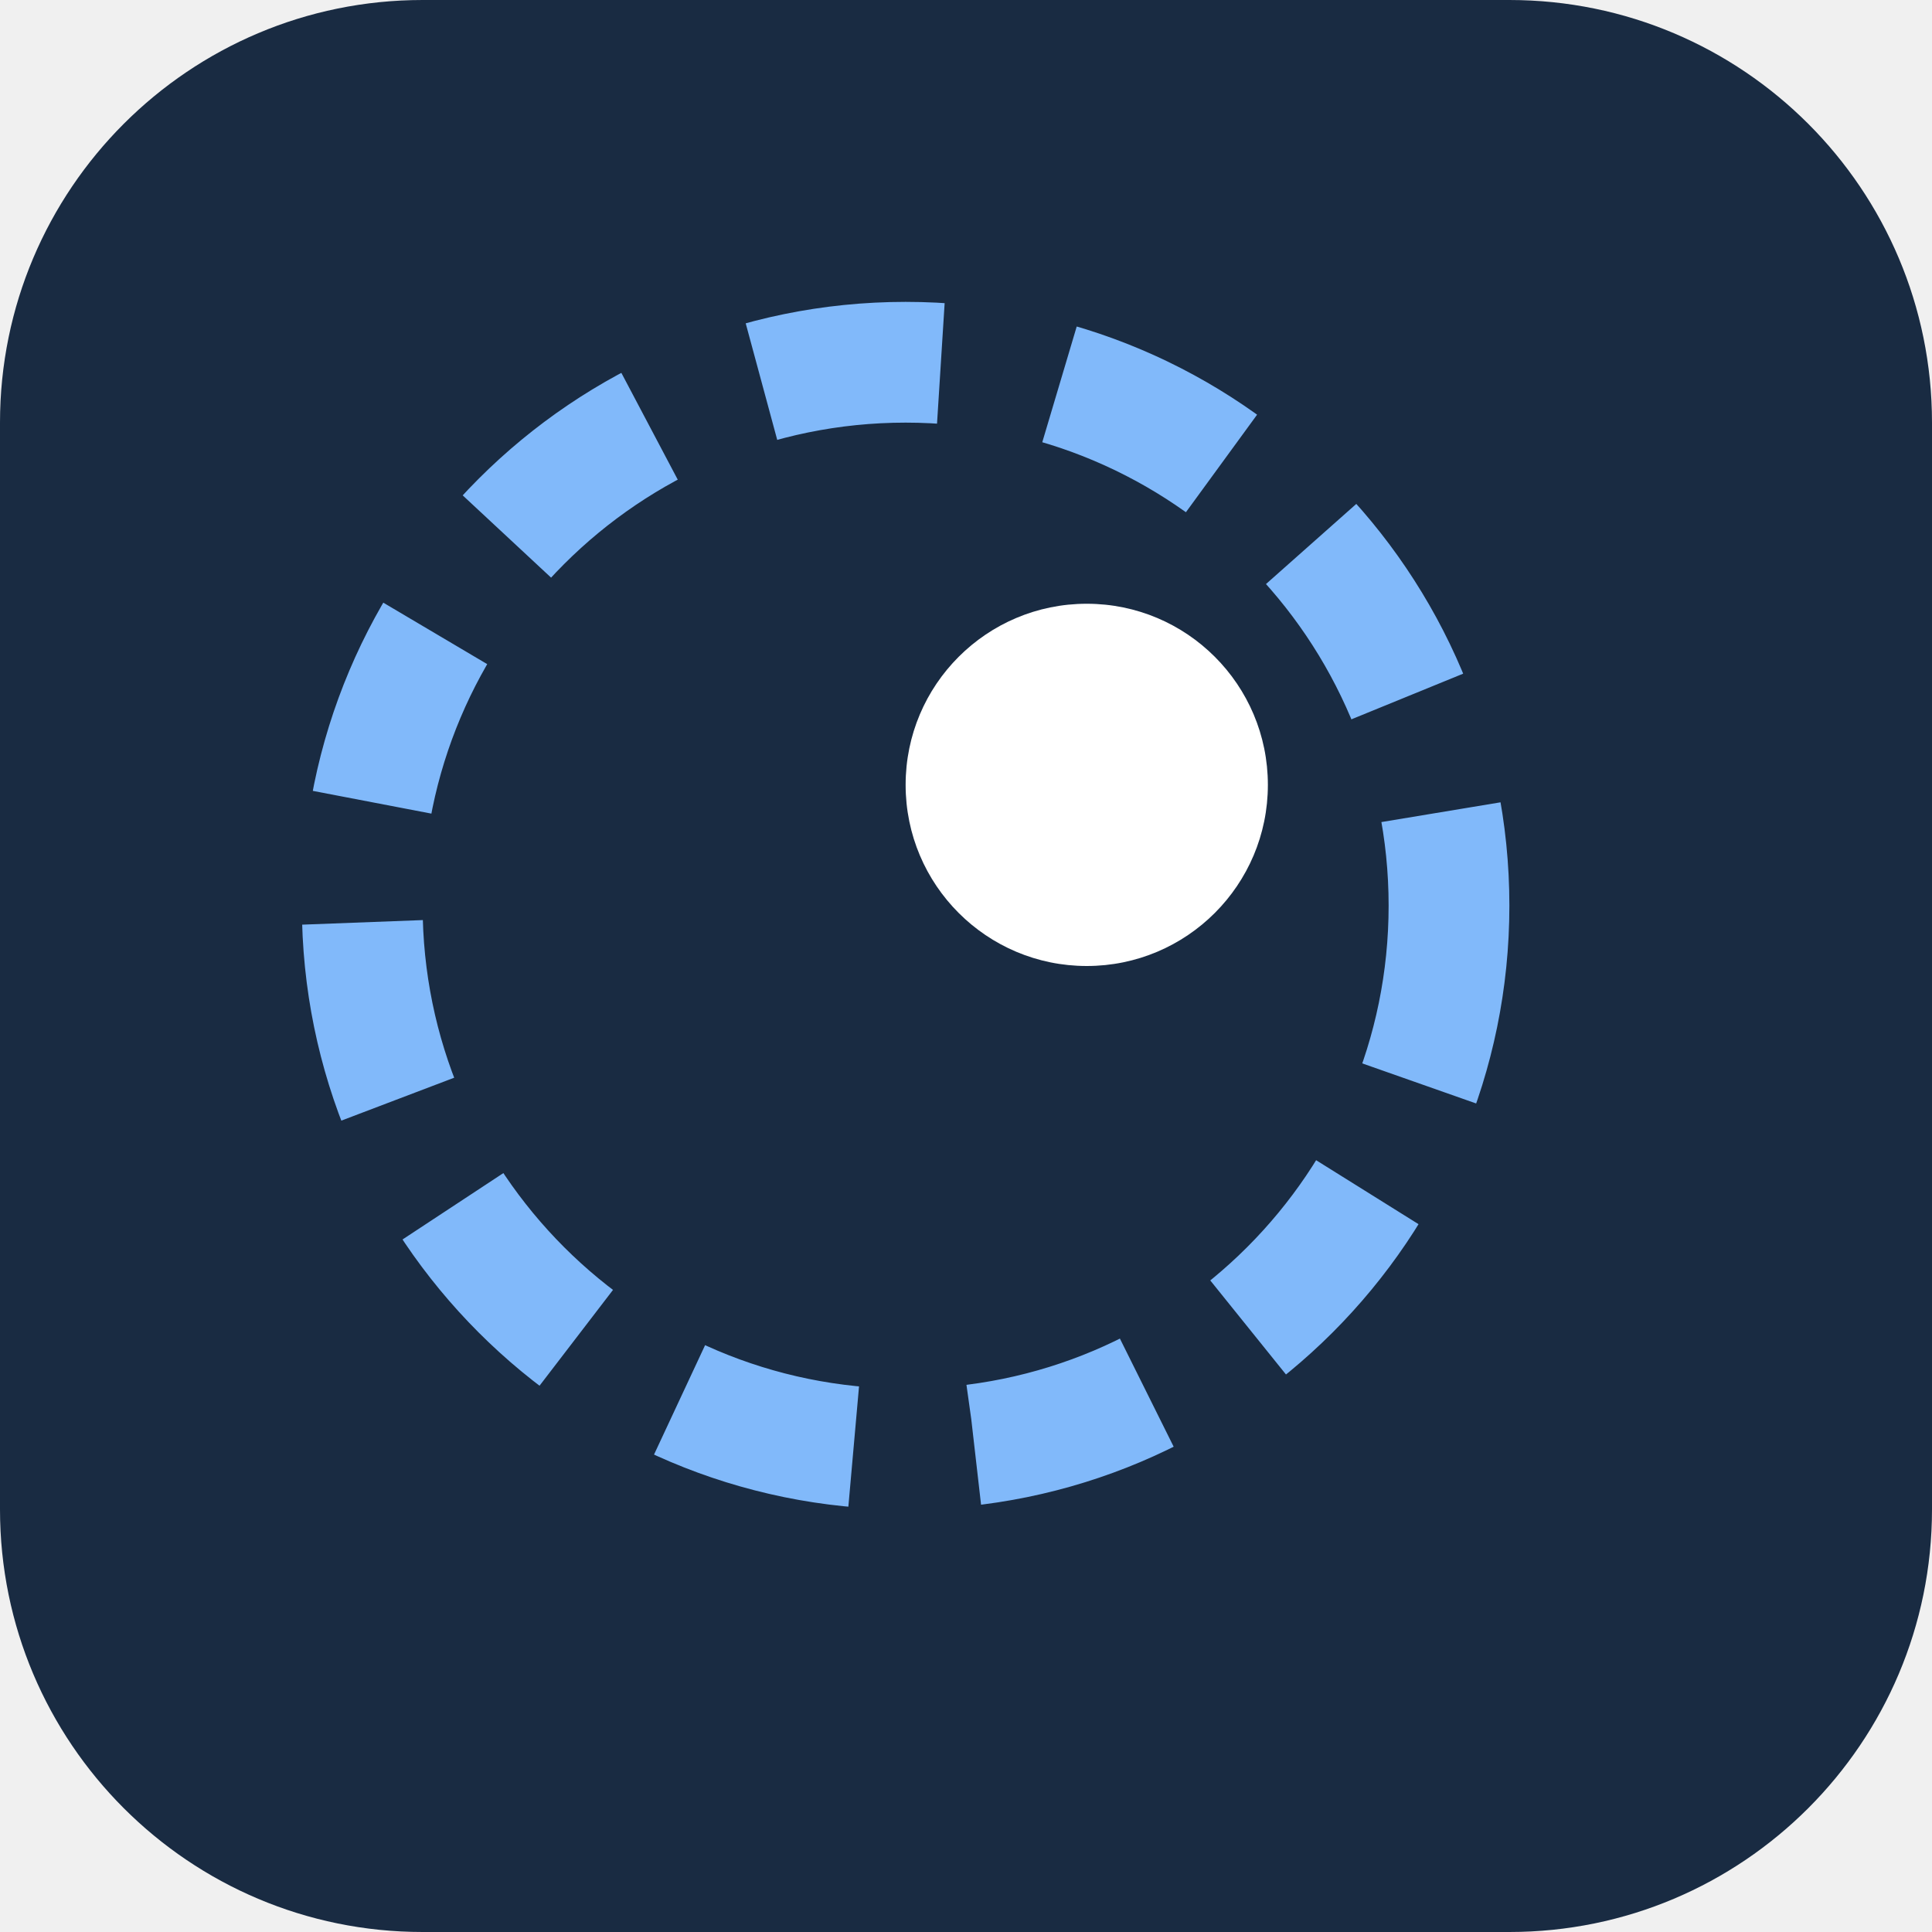
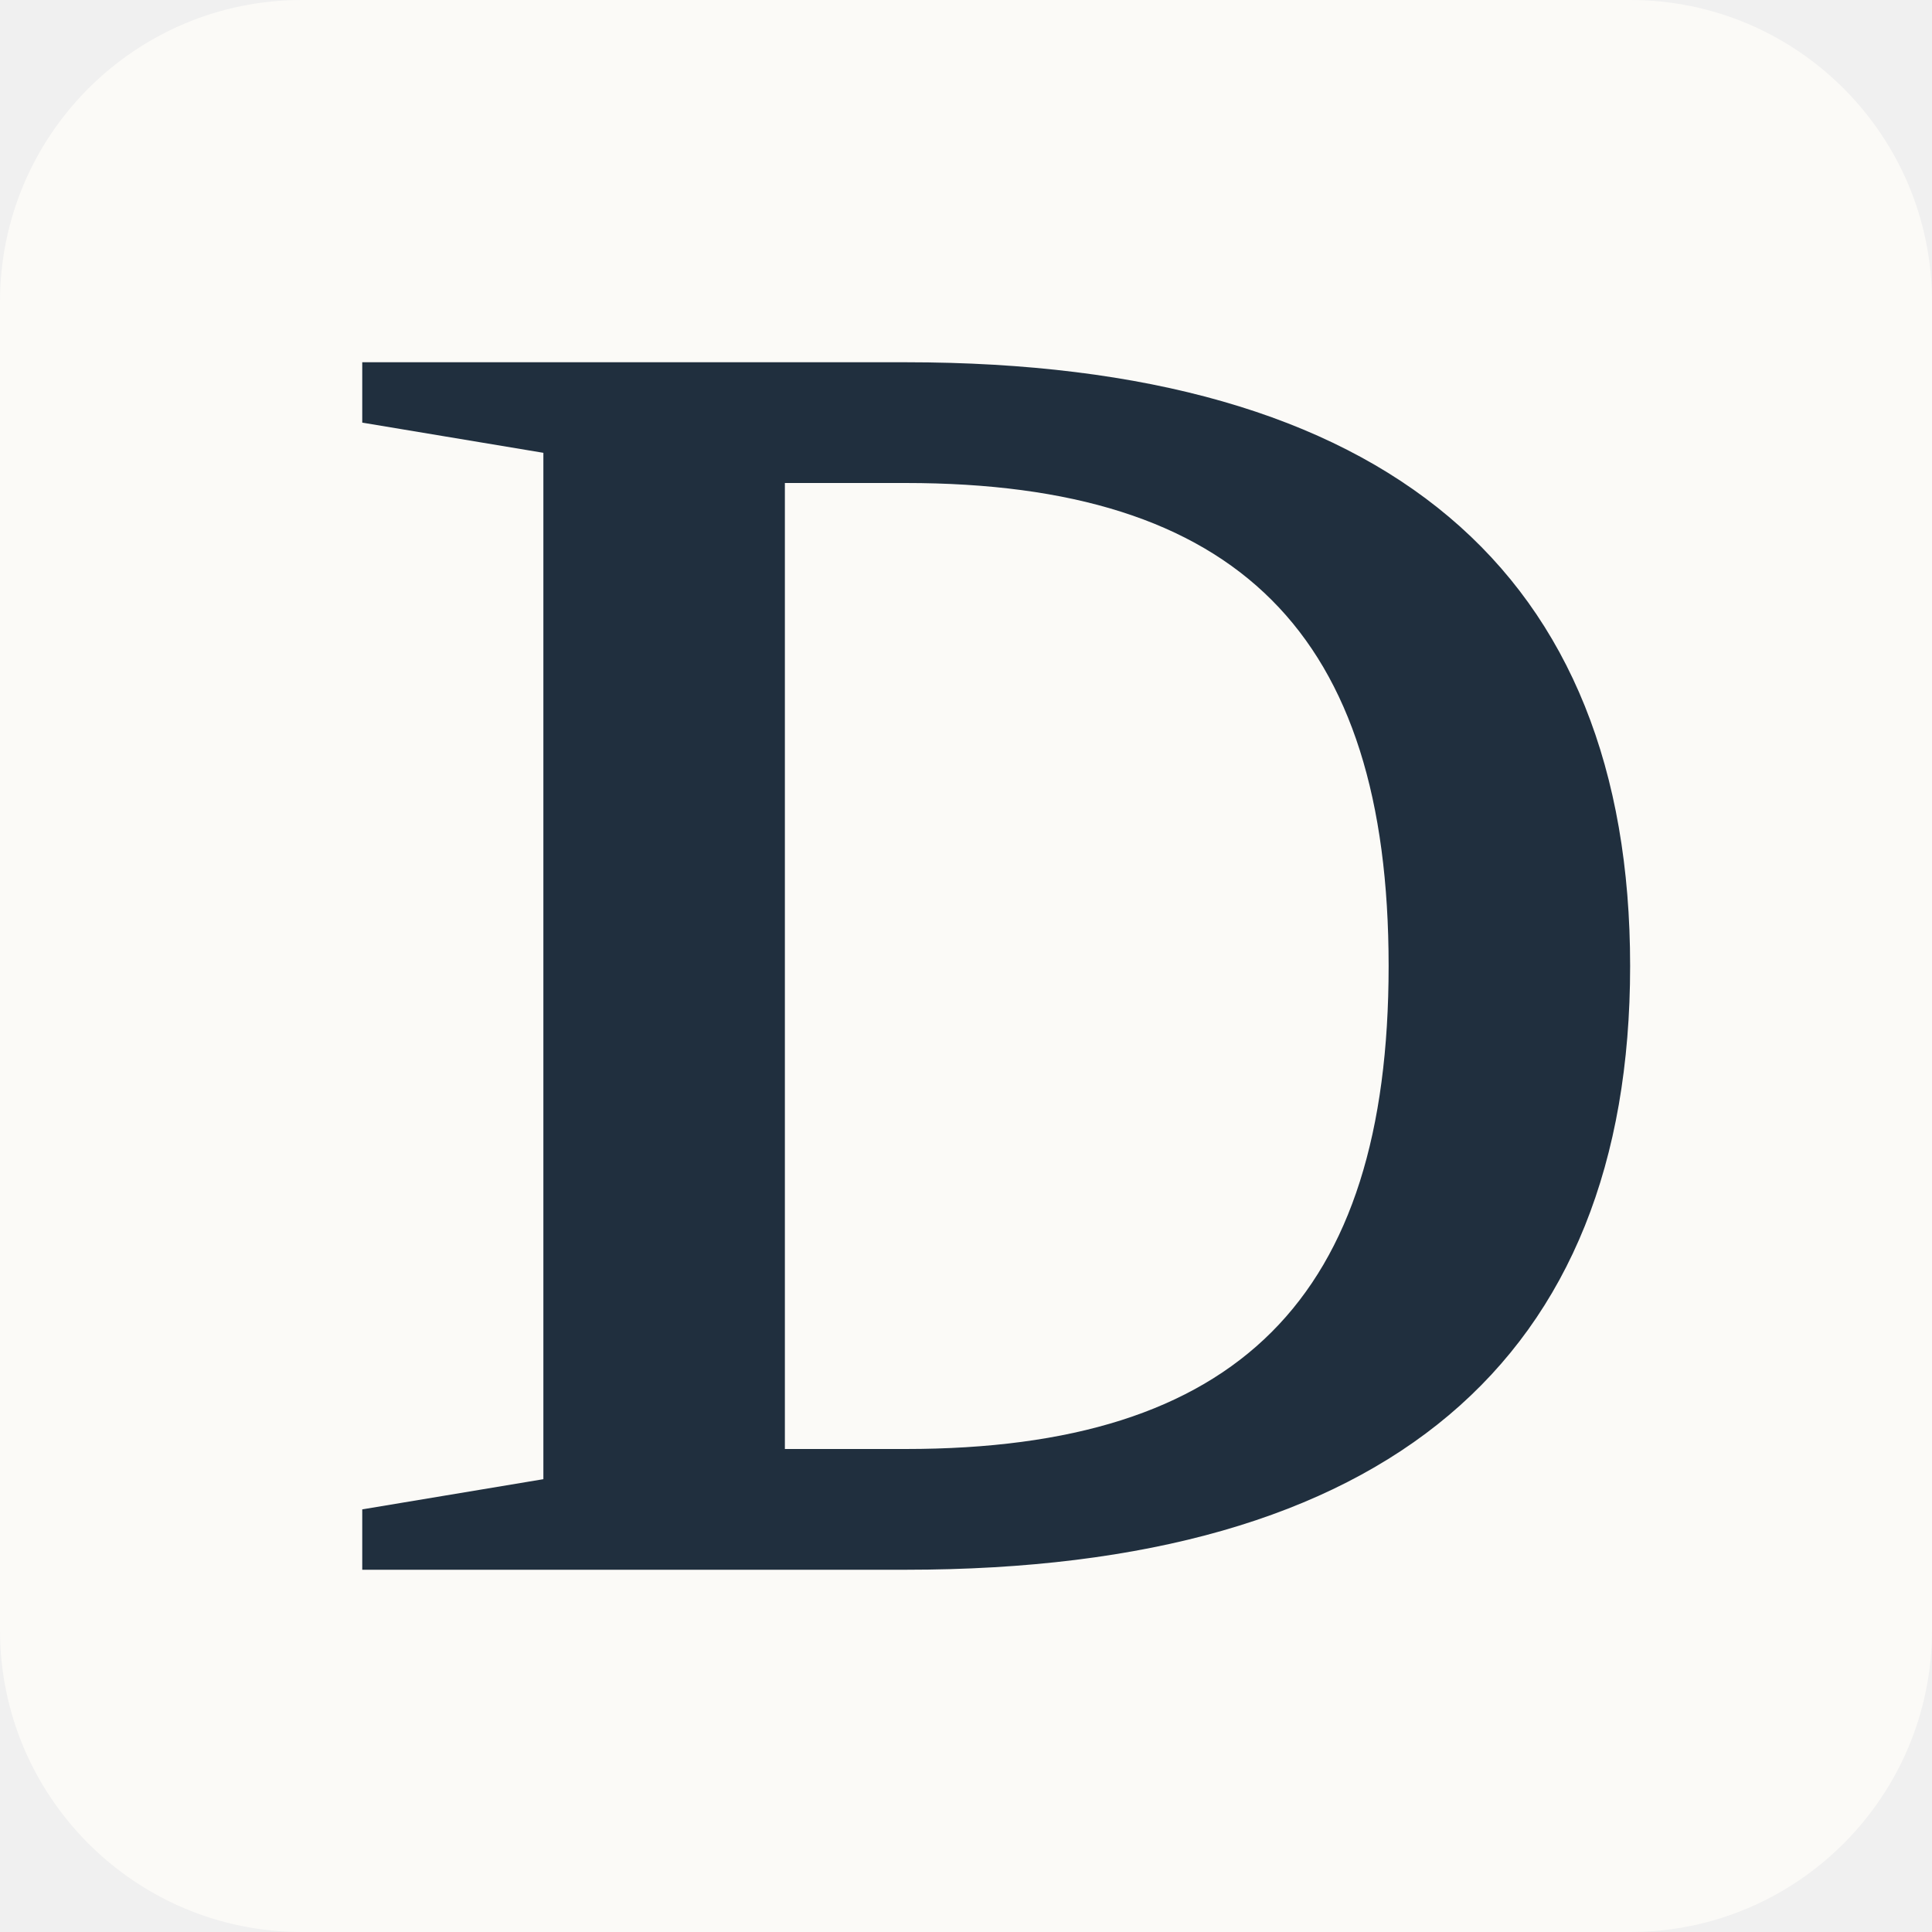
<svg xmlns="http://www.w3.org/2000/svg" viewBox="0 0 32 32">
-   <rect width="32" height="32" rx="7" fill="#192b42" />
-   <circle cx="15" cy="15" r="9" fill="none" stroke="#81b9fa" stroke-width="2" stroke-dasharray="3 2" />
-   <circle cx="18" cy="13" r="3" fill="#fff" />
+   <rect width="32" height="32" rx="5" fill="#fbfaf7" />
+   <path fill="#202f3e" fill-rule="evenodd" d="M6 6h9c8 0 12 3.5 12 10s-4 10-12 10H6v-1l3-.5v-17L6 7V6zm7 2v16h2c5.5 0 8-2.5 8-8s-2.5-8-8-8h-2z" />
</svg>
